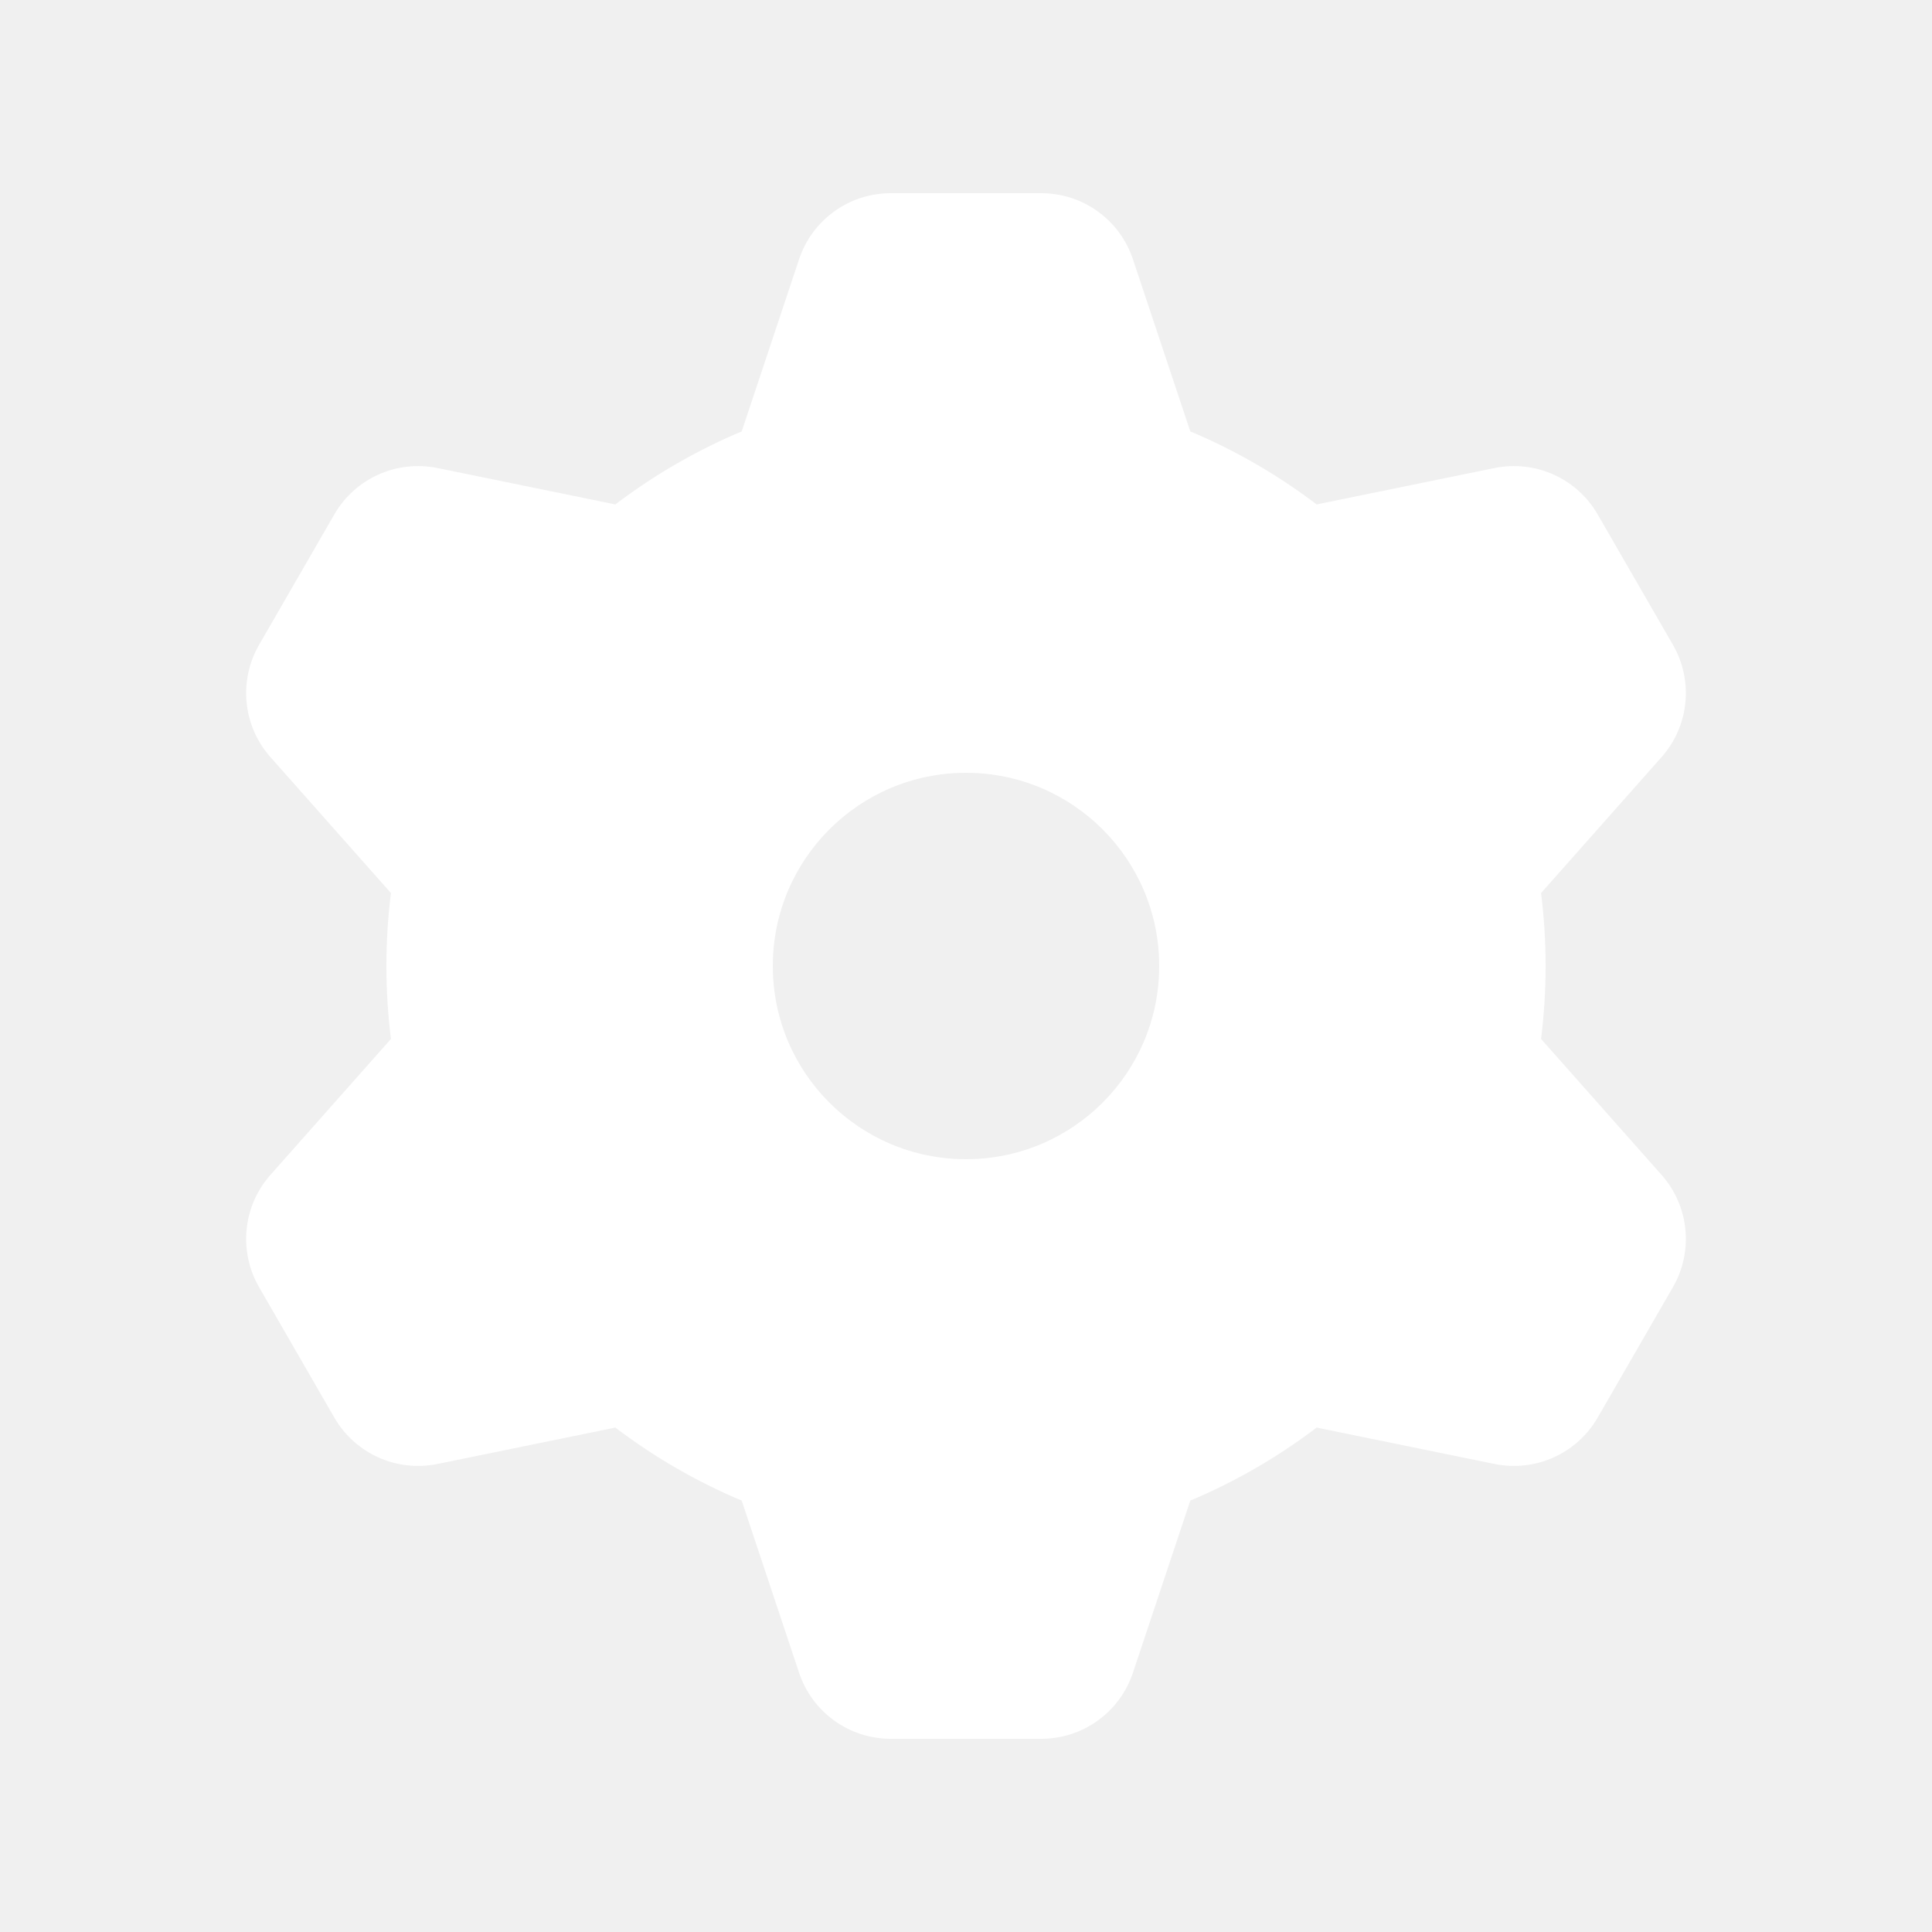
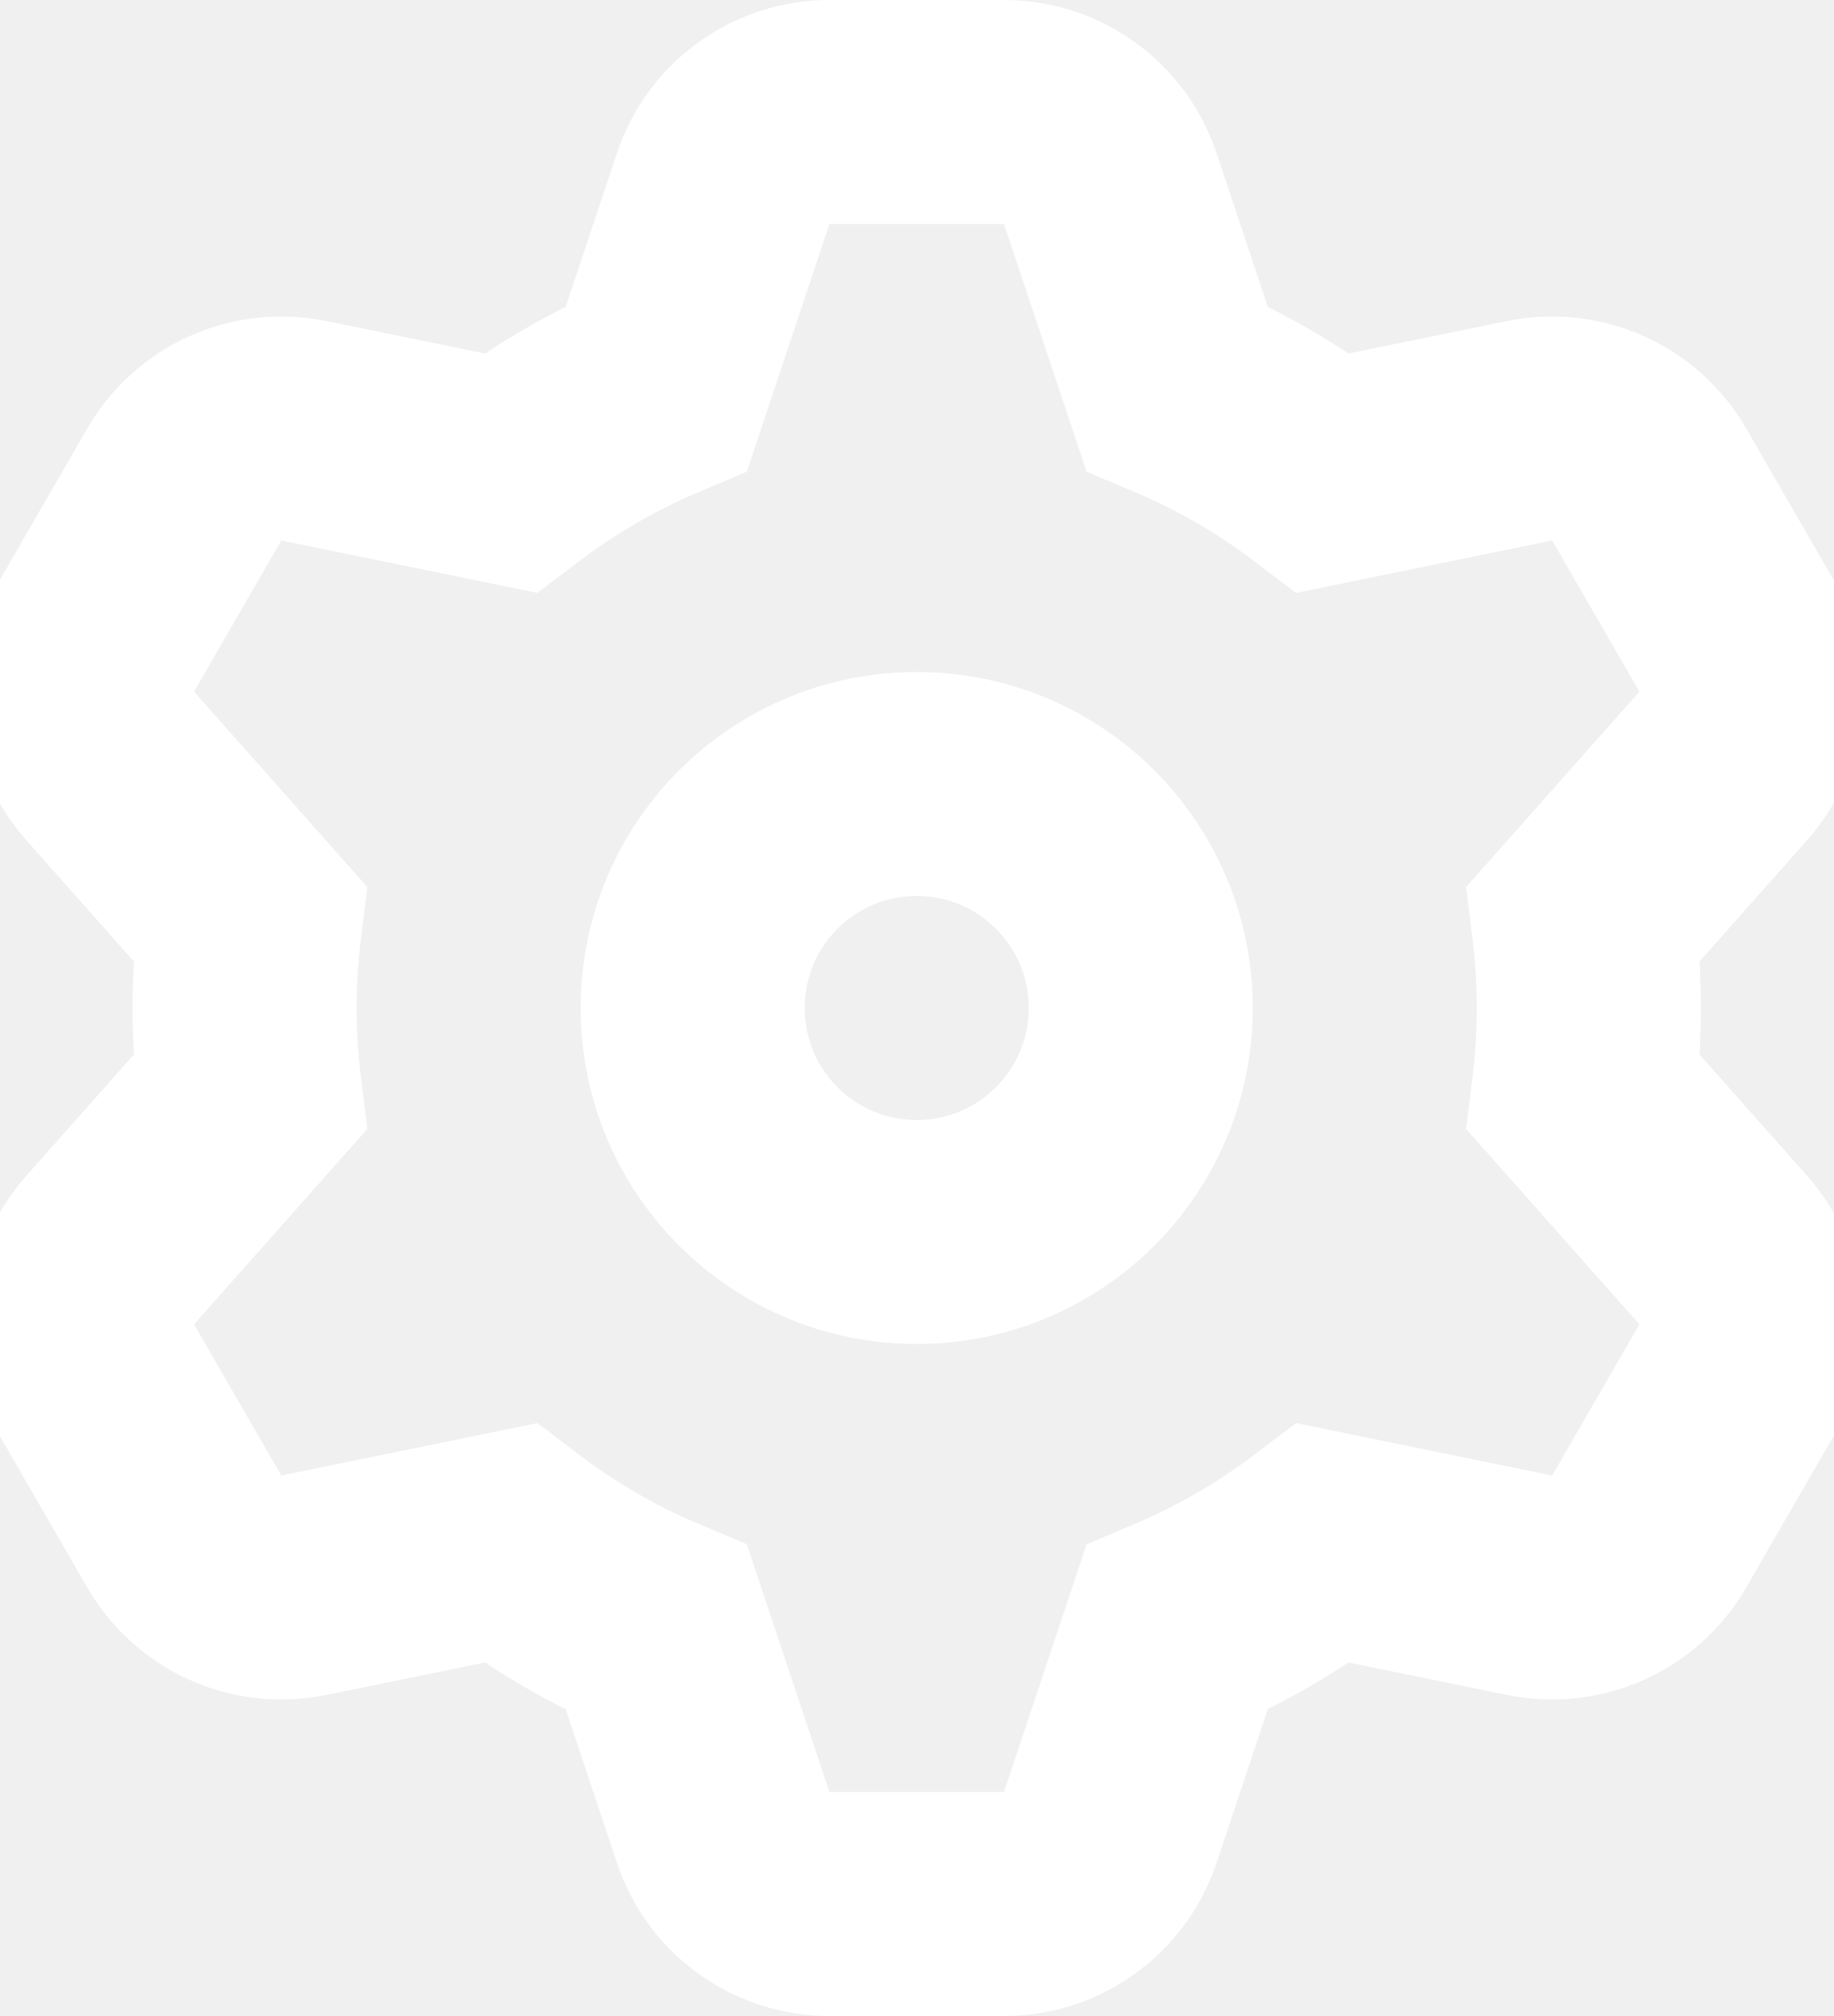
- <svg xmlns="http://www.w3.org/2000/svg" width="20" height="20" viewBox="0 0 20 20" fill="none">
-   <path fill-rule="evenodd" clip-rule="evenodd" d="M8.272 2.684C8.408 2.275 8.79 2 9.221 2H10.779C11.21 2 11.592 2.275 11.728 2.684L12.322 4.466C12.791 4.663 13.23 4.918 13.63 5.222L15.472 4.845C15.894 4.759 16.323 4.952 16.539 5.325L17.318 6.675C17.533 7.048 17.486 7.516 17.2 7.838L15.953 9.245C15.984 9.492 16 9.744 16 10C16 10.256 15.984 10.508 15.953 10.755L17.2 12.162C17.486 12.484 17.533 12.952 17.318 13.325L16.539 14.675C16.323 15.048 15.894 15.241 15.472 15.155L13.63 14.778C13.23 15.082 12.791 15.337 12.322 15.534L11.728 17.316C11.592 17.725 11.21 18 10.779 18H9.221C8.79 18 8.408 17.725 8.272 17.316L7.678 15.534C7.209 15.337 6.77 15.082 6.37 14.778L4.528 15.155C4.106 15.241 3.677 15.048 3.461 14.675L2.682 13.325C2.467 12.952 2.514 12.484 2.8 12.162L4.047 10.755C4.016 10.508 4 10.256 4 10C4 9.744 4.016 9.492 4.047 9.245L2.8 7.838C2.514 7.516 2.467 7.048 2.682 6.675L3.461 5.325C3.677 4.952 4.106 4.759 4.528 4.845L6.37 5.222C6.77 4.918 7.209 4.663 7.678 4.466L8.272 2.684ZM10 8C8.895 8 8 8.895 8 10C8 11.105 8.895 12 10 12C11.105 12 12 11.105 12 10C12 8.895 11.105 8 10 8Z" fill="white" />
+ <svg xmlns="http://www.w3.org/2000/svg" version="1.1" width="16.368" height="18" viewBox="0,0,16.368,18">
+   <g transform="translate(-231.8161,-171)">
+     <g fill="none" fill-rule="evenodd" stroke="#ffffff" stroke-width="2" stroke-miterlimit="10">
+       <path d="M238.272,172.684c0.136,-0.408 0.518,-0.684 0.949,-0.684h1.558c0.43,0 0.813,0.275 0.949,0.684l0.594,1.782c0.469,0.197 0.908,0.452 1.308,0.757l1.842,-0.377c0.422,-0.086 0.851,0.107 1.067,0.48l0.779,1.35c0.215,0.373 0.168,0.841 -0.118,1.163l-1.247,1.406c0.031,0.247 0.047,0.499 0.047,0.755c0,0.256 -0.016,0.508 -0.047,0.755l1.247,1.406c0.286,0.322 0.333,0.791 0.118,1.163l-0.779,1.35c-0.215,0.373 -0.645,0.566 -1.067,0.48l-1.842,-0.377c-0.4,0.304 -0.839,0.559 -1.308,0.757l-0.594,1.782c-0.136,0.408 -0.518,0.684 -0.949,0.684h-1.558c-0.43,0 -0.813,-0.275 -0.949,-0.684l-0.594,-1.782c-0.469,-0.197 -0.908,-0.452 -1.308,-0.757l-1.842,0.377c-0.422,0.086 -0.851,-0.107 -1.067,-0.48l-0.779,-1.35c-0.215,-0.373 -0.168,-0.842 0.118,-1.163l1.247,-1.406c-0.031,-0.247 -0.047,-0.499 -0.047,-0.755c0,-0.256 0.016,-0.508 0.047,-0.755l-1.247,-1.406c-0.286,-0.322 -0.333,-0.791 -0.118,-1.163l0.779,-1.35c0.215,-0.373 0.645,-0.566 1.067,-0.48l1.842,0.377c0.4,-0.304 0.839,-0.559 1.308,-0.757zM240,178c-1.105,0 -2,0.895 -2,2c0,1.105 0.895,2 2,2c1.105,0 2,-0.895 2,-2c0,-1.105 -0.895,-2 -2,-2z" />
+     </g>
+   </g>
</svg>
